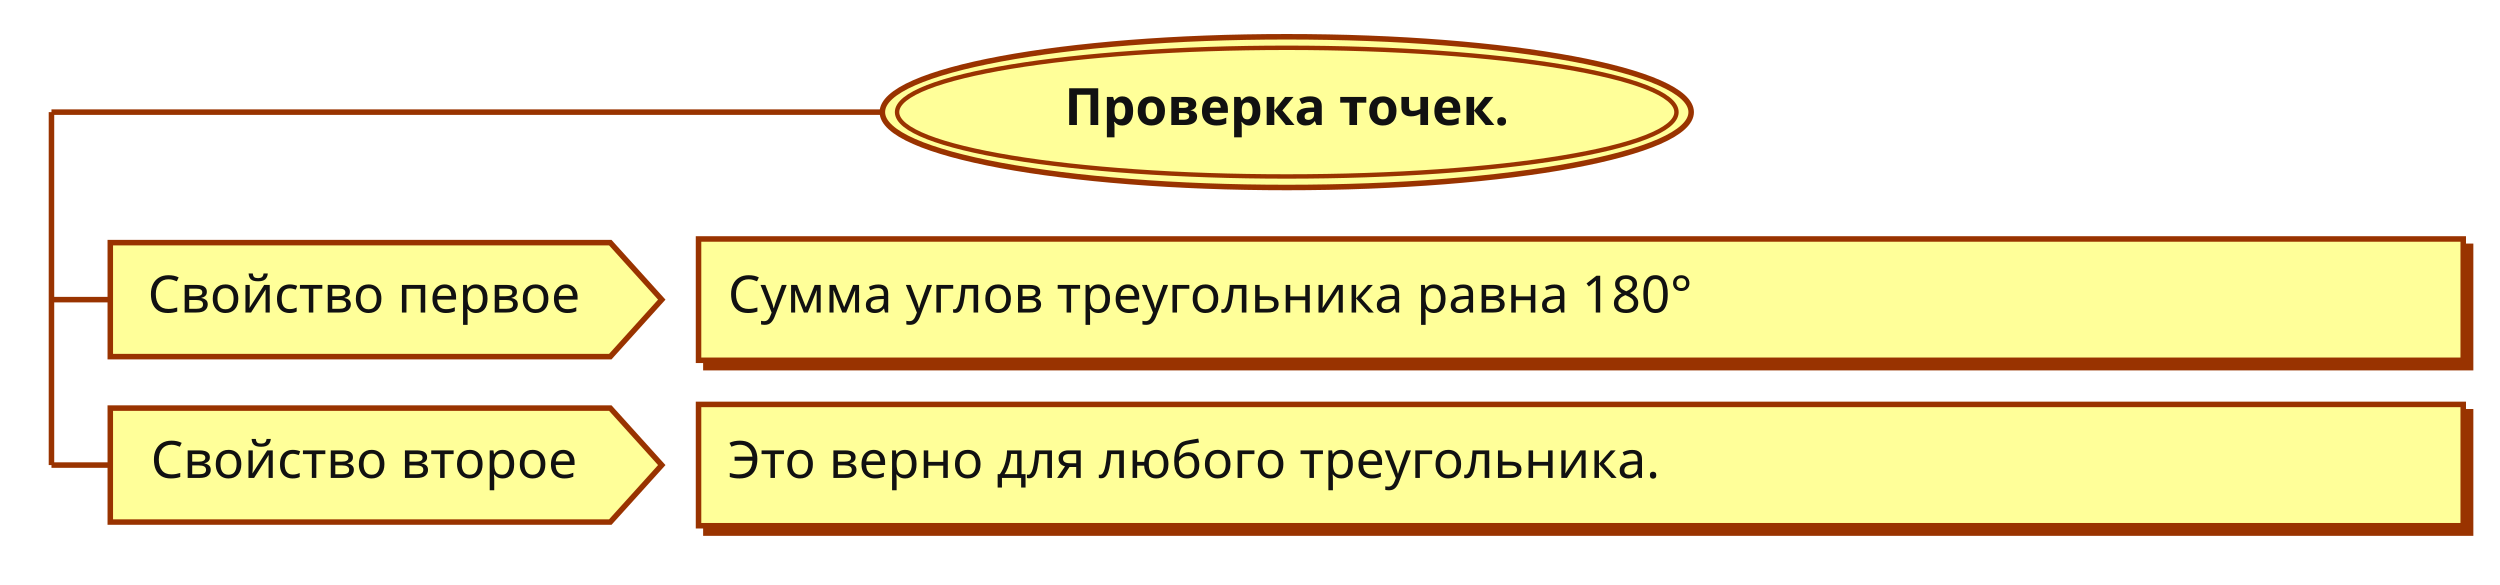
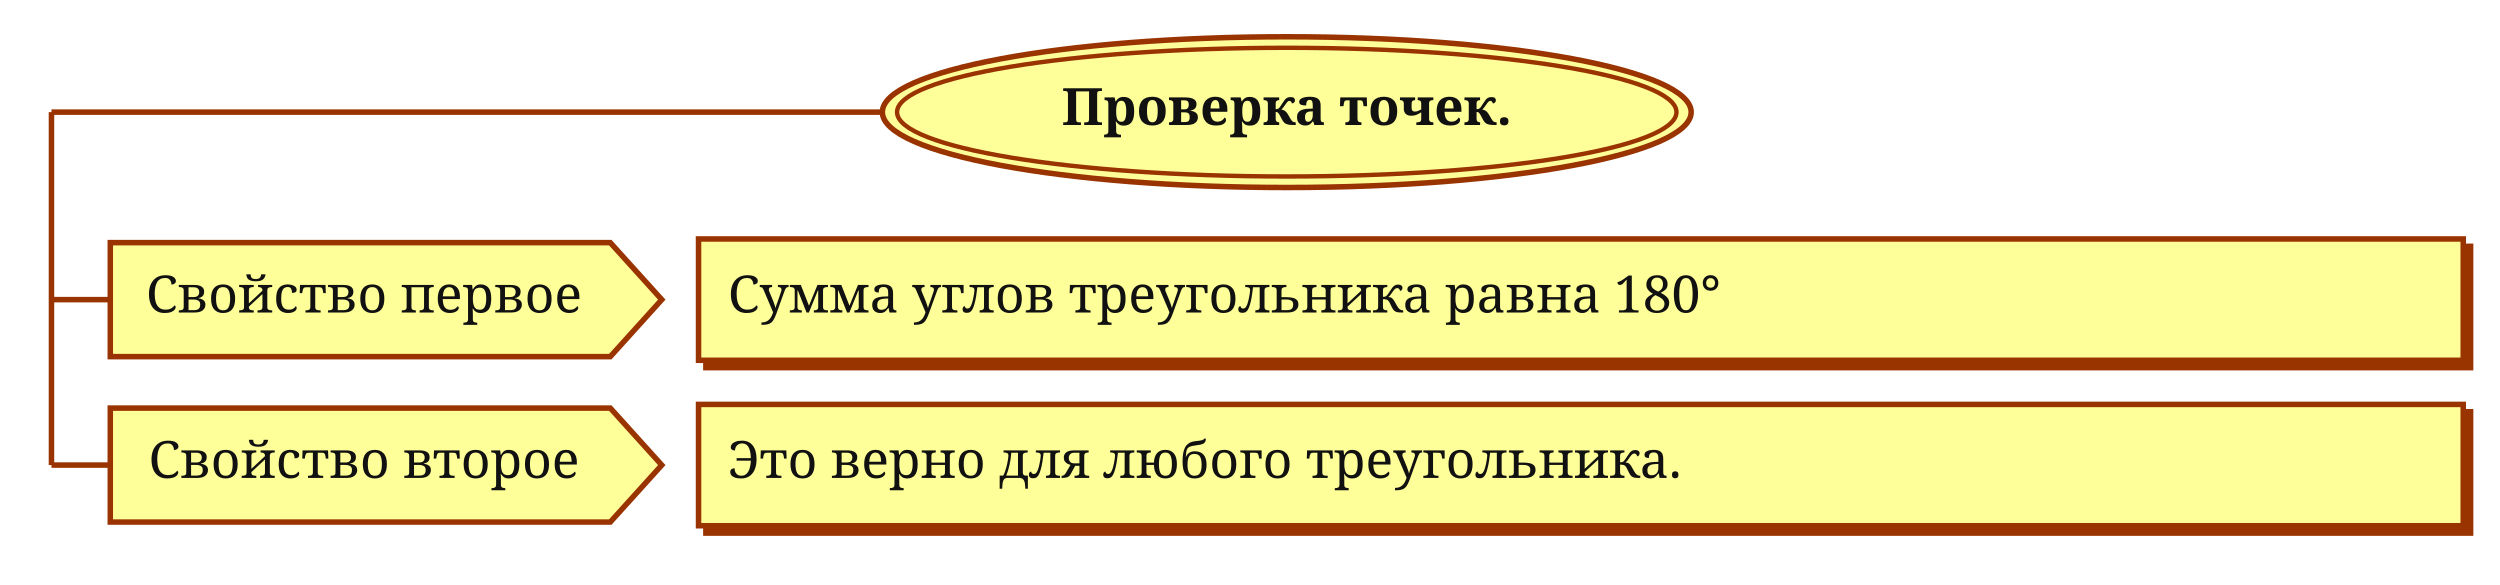
- <svg xmlns="http://www.w3.org/2000/svg" width="680" height="159" viewBox="0 0 680 159" font-family="PT Sans, sans-serif">
+ <svg xmlns="http://www.w3.org/2000/svg" width="680" height="159" viewBox="0 0 680 159" font-family="PT Serif, serif">
  <g transform="translate(0.0,0.0)">
    <line x1="14.0" y1="30.5" x2="14.0" y2="126.5" stroke="#993300" stroke-width="1.5" />
    <ellipse cx="350.0" cy="30.5" rx="110.0" ry="20.5" fill="#FFFF99" stroke="#993300" stroke-width="1.5" />
    <ellipse cx="350.0" cy="30.5" rx="106.0" ry="17.5" fill="none" stroke="#993300" stroke-width="1.2" />
    <text x="350.0" y="34.0" font-size="14" text-anchor="middle" font-weight="bold" fill="#111">Проверка точек.</text>
    <line x1="14.0" y1="30.5" x2="240.0" y2="30.5" stroke="#993300" stroke-width="1.5" />
    <path d="M30.0,66.0H166.0L180.0,81.5L166.0,97.0H30.0Z" fill="#FFFF99" stroke="#993300" stroke-width="1.5" />
    <text x="99.0" y="85.0" font-size="14" text-anchor="middle" fill="#111">Свойство первое</text>
    <g class="memo">
      <rect x="192.0" y="67.0" width="480.0" height="33.0" rx="0" fill="#993300" stroke="#993300" stroke-width="1.5" />
      <rect x="190.0" y="65.0" width="480.0" height="33.0" rx="0" fill="#FFFF99" stroke="#993300" stroke-width="1.5" />
      <g class="memo-t">
        <text x="198.0" y="85.0" font-size="14" text-anchor="start" fill="#111">Сумма углов треугольника равна 180°</text>
      </g>
    </g>
    <line x1="14.0" y1="81.5" x2="30.0" y2="81.5" stroke="#993300" stroke-width="1.5" />
    <path d="M30.0,111.0H166.0L180.0,126.5L166.0,142.0H30.0Z" fill="#FFFF99" stroke="#993300" stroke-width="1.5" />
    <text x="99.0" y="130.0" font-size="14" text-anchor="middle" fill="#111">Свойство второе</text>
    <g class="memo">
      <rect x="192.0" y="112.0" width="480.0" height="33.0" rx="0" fill="#993300" stroke="#993300" stroke-width="1.5" />
      <rect x="190.0" y="110.0" width="480.0" height="33.0" rx="0" fill="#FFFF99" stroke="#993300" stroke-width="1.5" />
      <g class="memo-t">
        <text x="198.0" y="130.0" font-size="14" text-anchor="start" fill="#111">Это верно для любого треугольника.</text>
      </g>
    </g>
    <line x1="14.0" y1="126.5" x2="30.0" y2="126.5" stroke="#993300" stroke-width="1.5" />
  </g>
</svg>
